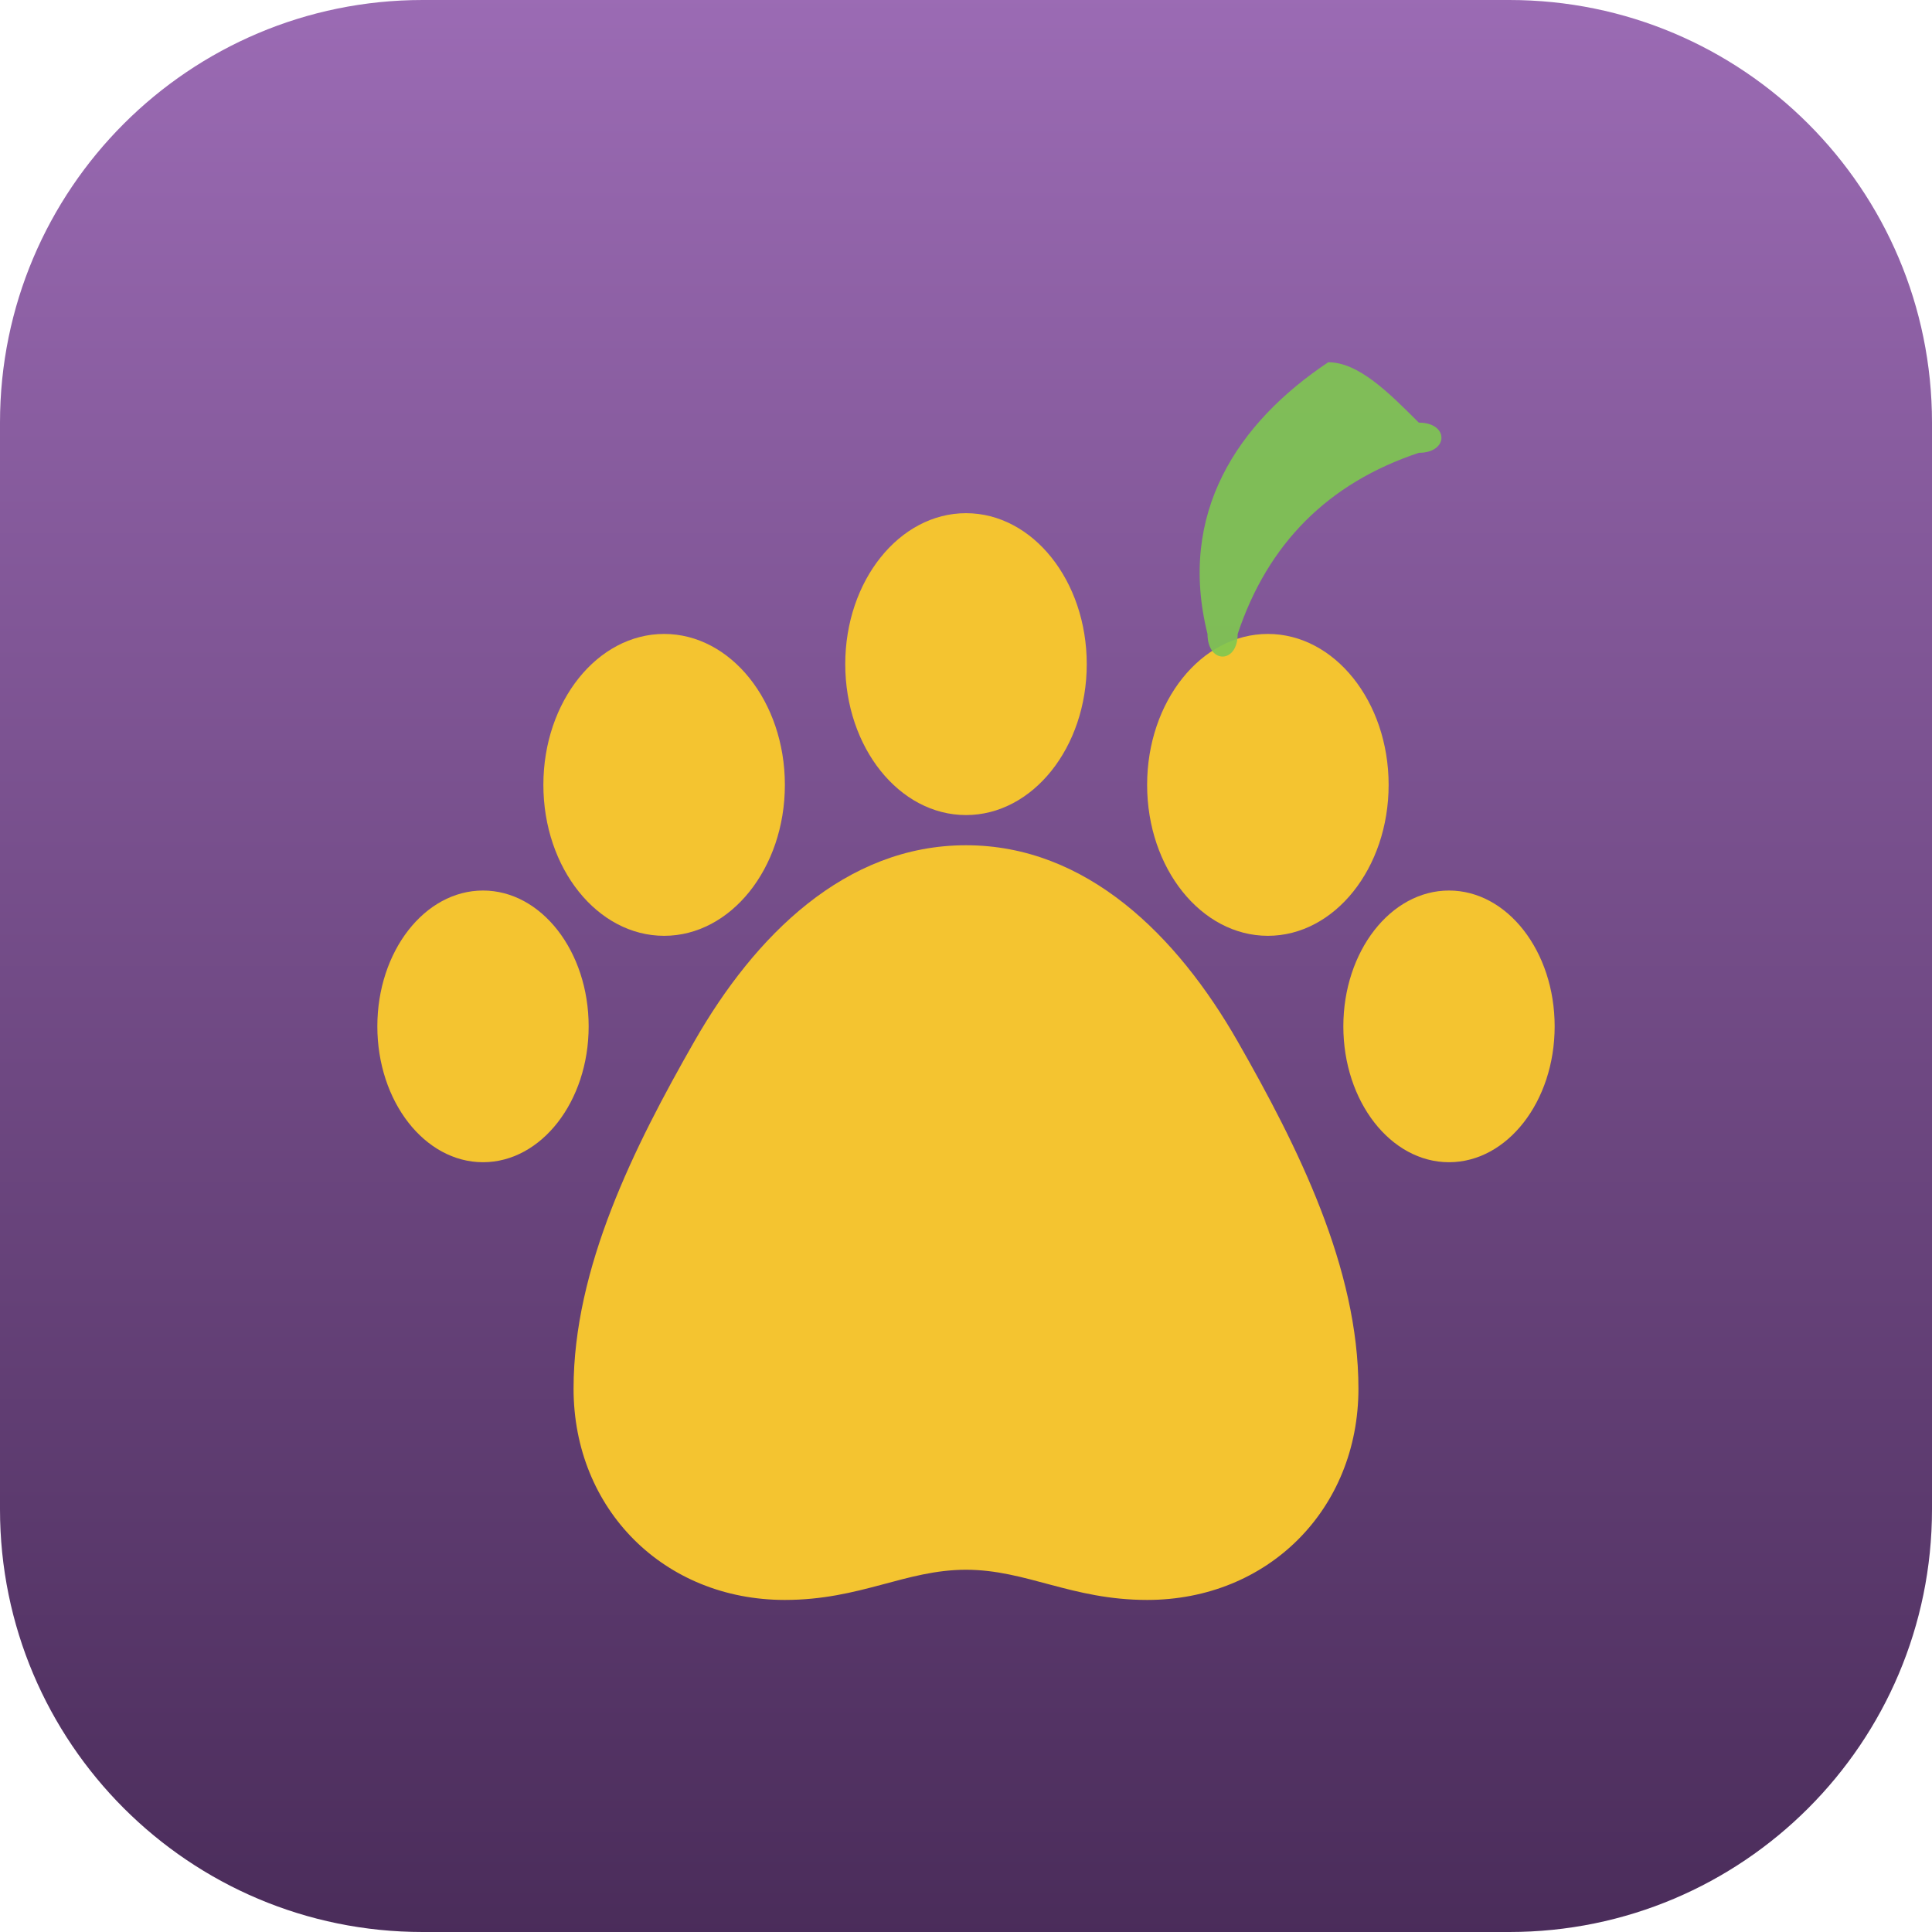
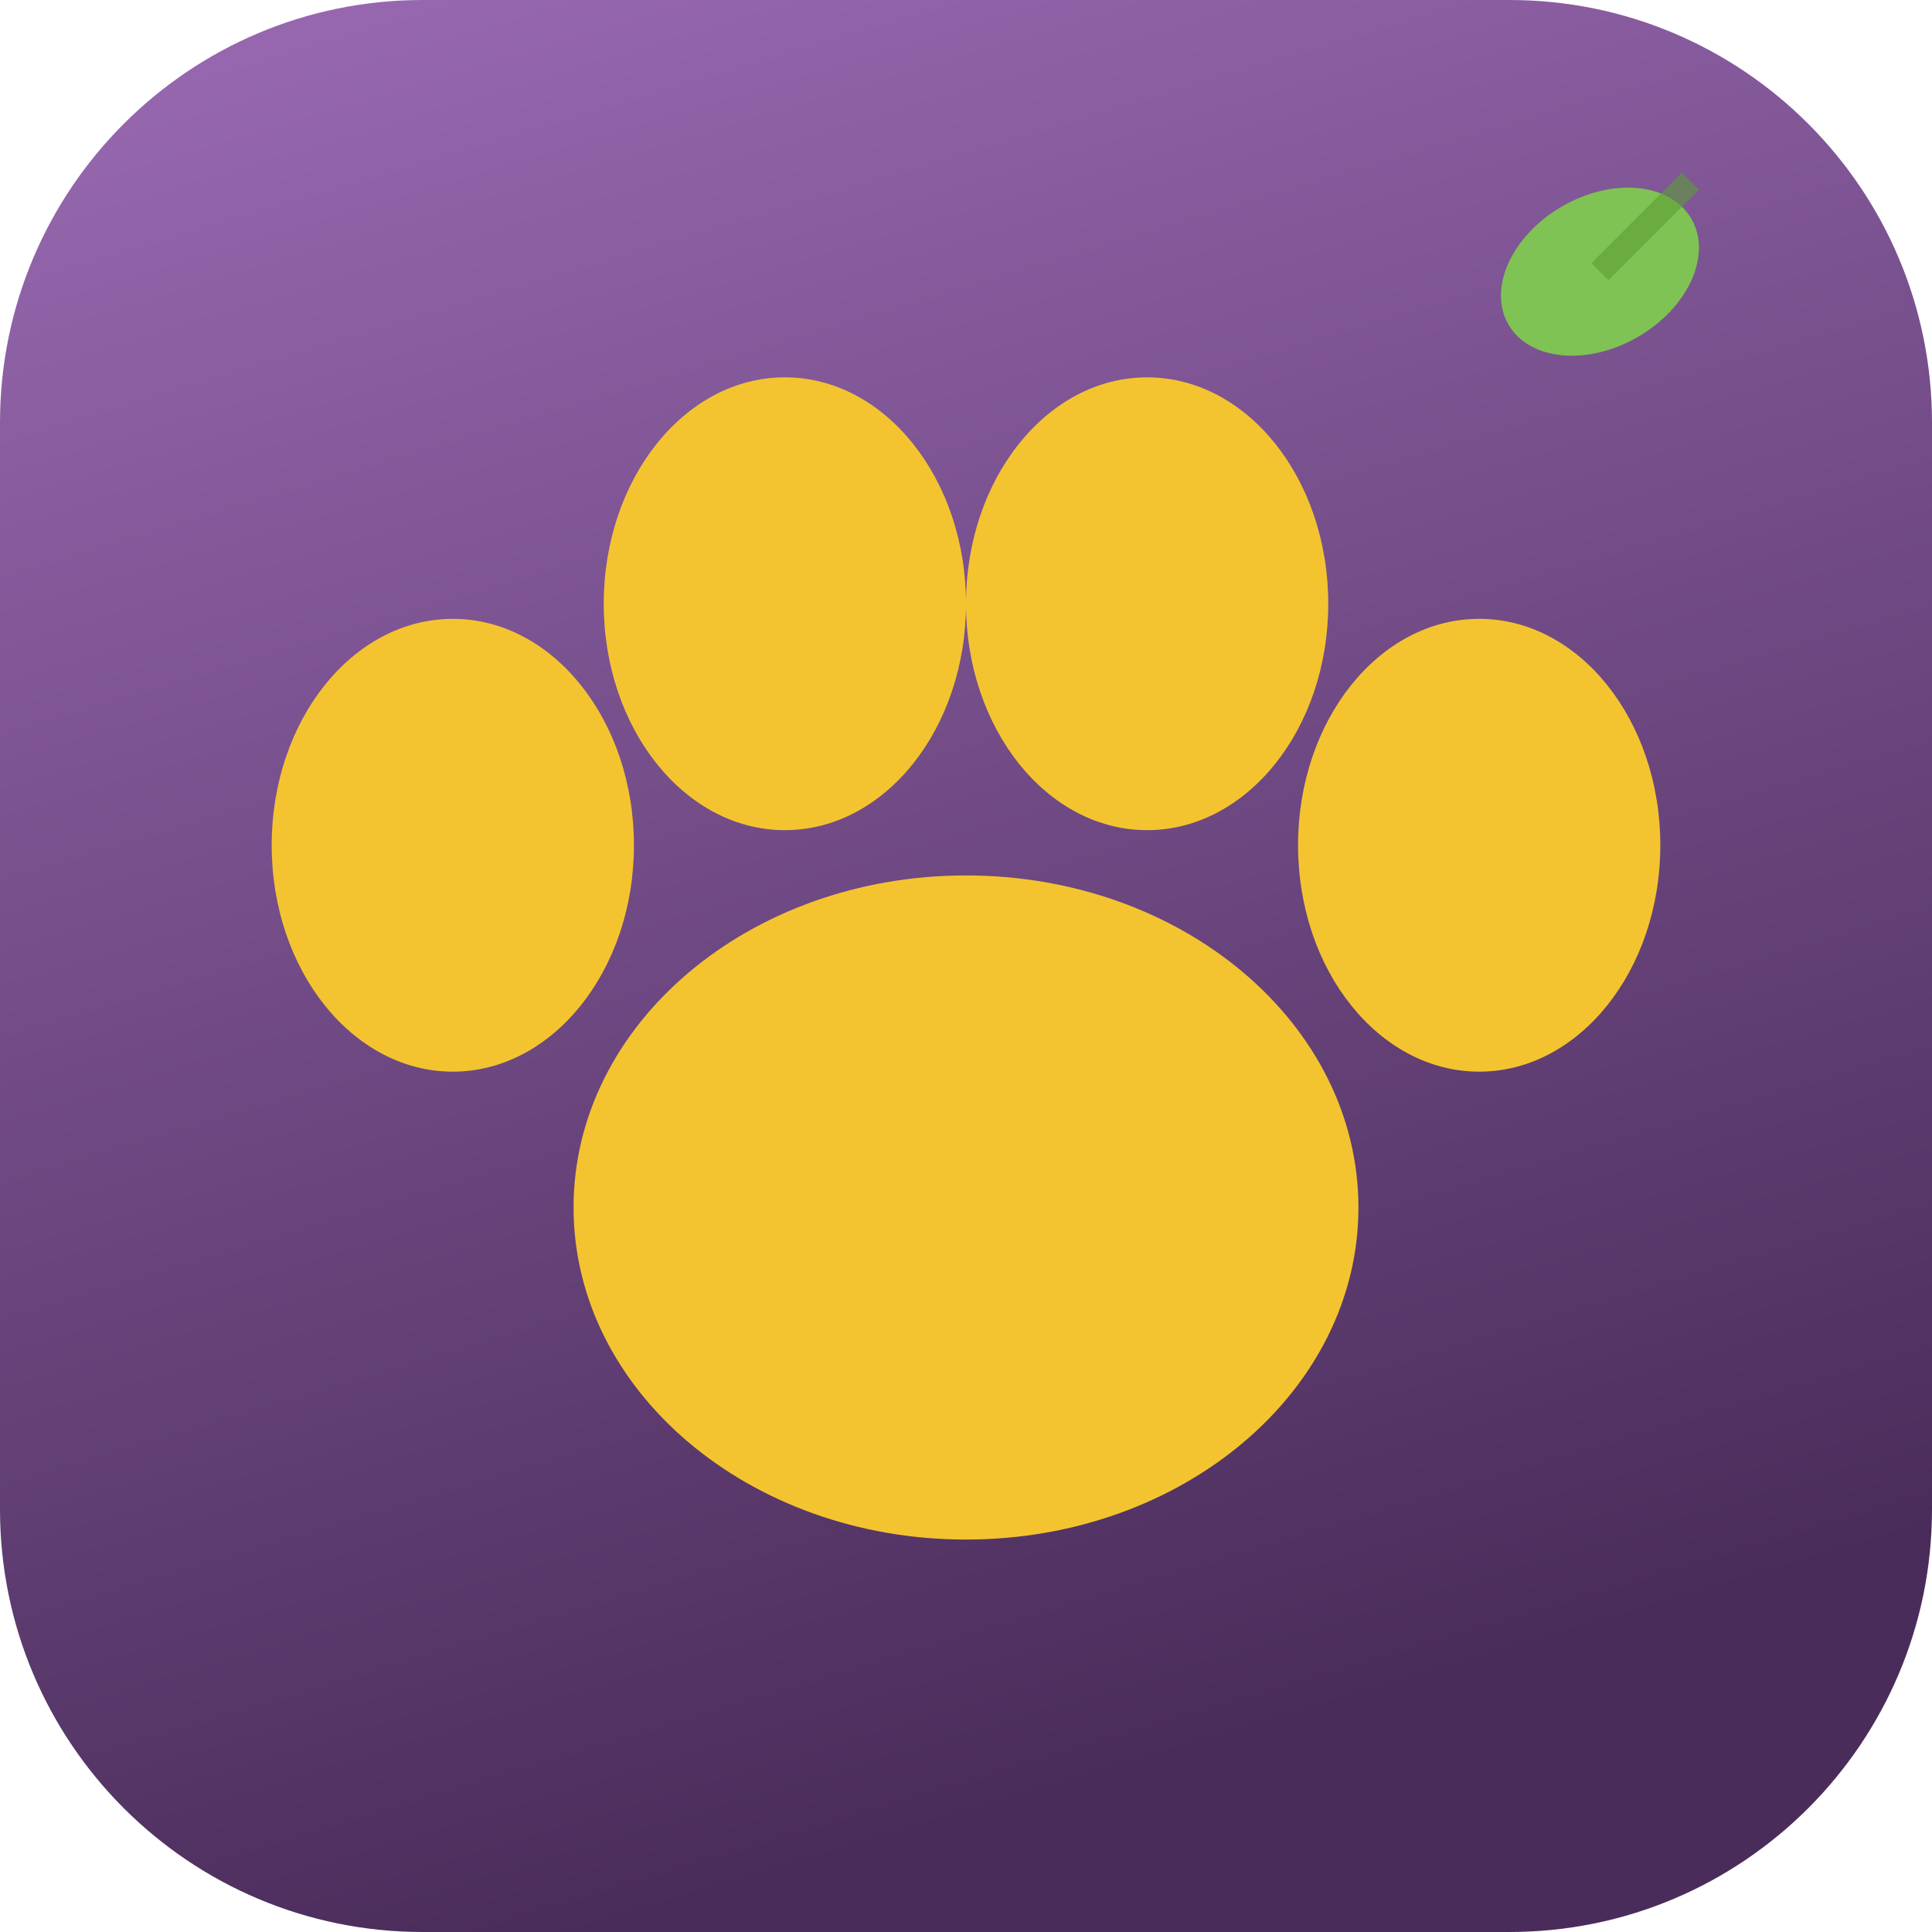
<svg xmlns="http://www.w3.org/2000/svg" viewBox="0 0 64 64" width="64" height="64">
  <defs>
-     <linearGradient id="bg" x1="0" y1="0" x2="0" y2="1">
+     <linearGradient id="bg" x1="0" y1="0" x2="0.3" y2="1">
      <stop offset="0%" stop-color="#9B6BB4" />
      <stop offset="100%" stop-color="#4A2C5A" />
    </linearGradient>
  </defs>
  <rect width="64" height="64" rx="14" fill="url(#bg)" />
  <g fill="#F4C430">
-     <path d="M32 28c-4 0-7 3-9 6.5C21 38 19 42 19 46c0 4 3 7 7 7 2.5 0 4-1 6-1s3.5 1 6 1c4 0 7-3 7-7 0-4-2-8-4-11.5C39 31 36 28 32 28z" />
-     <ellipse cx="22" cy="26" rx="4" ry="5" />
-     <ellipse cx="32" cy="22" rx="4" ry="5" />
-     <ellipse cx="42" cy="26" rx="4" ry="5" />
-     <ellipse cx="48" cy="34" rx="3.5" ry="4.5" />
-     <ellipse cx="16" cy="34" rx="3.5" ry="4.5" />
+     <ellipse cx="32" cy="40" rx="13" ry="11" />
+     <ellipse cx="15" cy="28" rx="6" ry="7.5" />
+     <ellipse cx="26" cy="20" rx="6" ry="7.5" />
+     <ellipse cx="38" cy="20" rx="6" ry="7.5" />
+     <ellipse cx="49" cy="28" rx="6" ry="7.5" />
  </g>
-   <g fill="#7EC850" opacity="0.9">
-     <path d="M44 12c-3 2-5 5-4 9 0 1 1 1 1 0 1-3 3-5 6-6 1 0 1-1 0-1-1-1-2-2-3-2z" />
+   <g fill="#7EC850" opacity="0.95">
+     <ellipse cx="53" cy="9" rx="3.5" ry="2.5" transform="rotate(-30 53 9)" />
+     <line x1="53" y1="9" x2="56" y2="6" stroke="#5BA030" stroke-width="0.8" opacity="0.6" />
  </g>
</svg>
